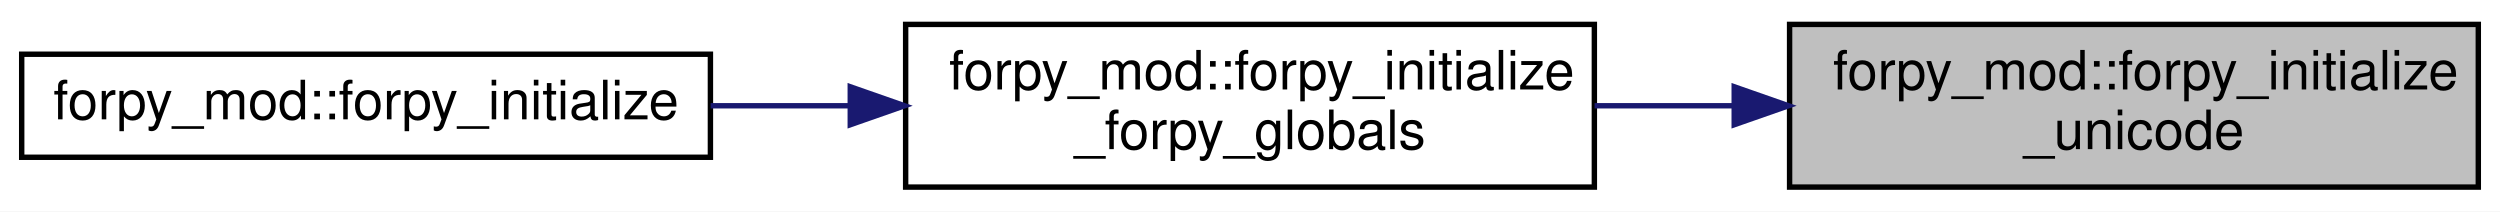
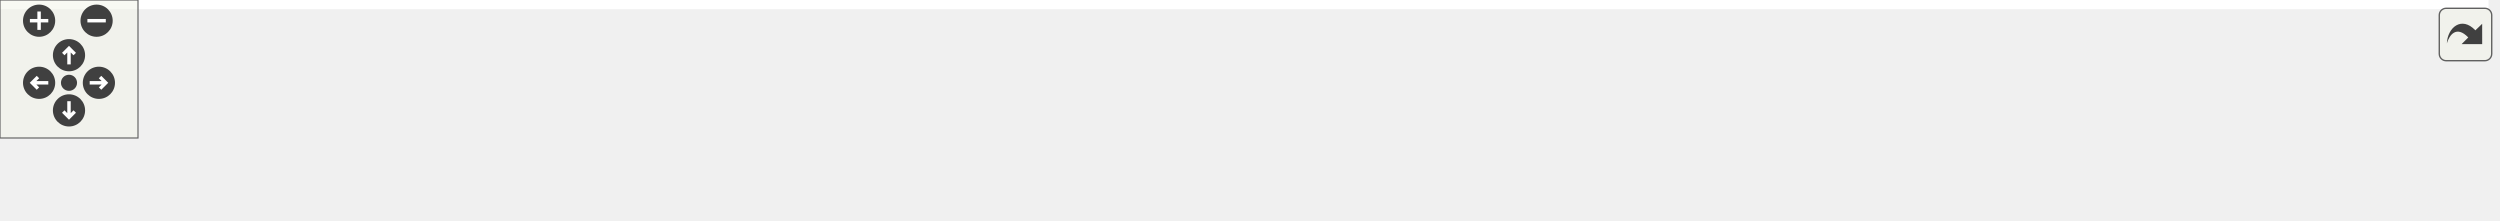
- <svg xmlns="http://www.w3.org/2000/svg" xmlns:xlink="http://www.w3.org/1999/xlink" width="461pt" height="39pt" viewBox="0.00 0.00 461.00 39.00">
-   <g id="graph0" class="graph" transform="scale(1 1) rotate(0) translate(4 35)">
-     <polygon fill="white" stroke="transparent" points="-4,4 -4,-35 457,-35 457,4 -4,4" />
-     <g id="node1" class="node">
-       <g id="a_node1">
-         <a xlink:title=" ">
-           <polygon fill="#bfbfbf" stroke="black" points="326,-0.5 326,-30.5 453,-30.5 453,-0.5 326,-0.5" />
-           <text text-anchor="start" x="334" y="-18.5" font-family="Helvetica,sans-Serif" font-size="10.00">forpy_mod::forpy_initialize</text>
-           <text text-anchor="middle" x="389.5" y="-7.5" font-family="Helvetica,sans-Serif" font-size="10.00">_unicode</text>
-         </a>
+ <svg xmlns="http://www.w3.org/2000/svg" xmlns:xlink="http://www.w3.org/1999/xlink" id="main" version="1.1" xml:space="preserve">
+   <style type="text/css">
+ .edge:hover path { stroke: red; }
+ .edge:hover polygon { stroke: red; fill: red; }
+ </style>
+   <defs>
+     <circle id="rim" cx="0" cy="0" r="7" />
+     <circle id="rim2" cx="0" cy="0" r="3.5" />
+     <g id="zoomPlus">
+       <use xlink:href="#rim" fill="#404040">
+         <set attributeName="fill" to="#808080" begin="zoomplus.mouseover" end="zoomplus.mouseout" />
+       </use>
+       <path d="M-4,0h8M0,-4v8" fill="none" stroke="white" stroke-width="1.5" pointer-events="none" />
+     </g>
+     <g id="zoomMin">
+       <use xlink:href="#rim" fill="#404040">
+         <set attributeName="fill" to="#808080" begin="zoomminus.mouseover" end="zoomminus.mouseout" />
+       </use>
+       <path d="M-4,0h8" fill="none" stroke="white" stroke-width="1.5" pointer-events="none" />
+     </g>
+     <g id="dirArrow">
+       <path fill="none" stroke="white" stroke-width="1.5" d="M0,-3.0v7 M-2.5,-0.5L0,-3.0L2.5,-0.5" />
+     </g>
+     <g id="resetDef">
+       <use xlink:href="#rim2" fill="#404040">
+         <set attributeName="fill" to="#808080" begin="reset.mouseover" end="reset.mouseout" />
+       </use>
+     </g>
+   </defs>
+   <svg id="graph" class="graph">
+     <g id="viewport">
+       <polygon fill="white" stroke="transparent" points="-4,4 -4,-35 1082,-35 1082,4 -4,4" />
+       <g id="node1" class="node">
+         <g id="a_node1">
+           <a xlink:title=" ">
+             <polygon fill="#bfbfbf" stroke="black" points="951,-0.5 951,-30.5 1078,-30.5 1078,-0.5 951,-0.5" />
+             <text text-anchor="start" x="959" y="-18.5" font-family="Helvetica,sans-Serif" font-size="10.00">forpy_mod::forpy_initialize</text>
+             <text text-anchor="middle" x="1014.5" y="-7.5" font-family="Helvetica,sans-Serif" font-size="10.00">_unicode</text>
+           </a>
+         </g>
+       </g>
+       <g id="node2" class="node">
+         <g id="a_node2">
+           <a xlink:href="namespaceforpy__mod.html#a44428121ec6b6338470a1b698ed50571" target="_top" xlink:title=" ">
+             <polygon fill="white" stroke="black" points="788,-0.5 788,-30.5 915,-30.5 915,-0.5 788,-0.5" />
+             <text text-anchor="start" x="796" y="-18.5" font-family="Helvetica,sans-Serif" font-size="10.00">forpy_mod::forpy_initialize</text>
+             <text text-anchor="middle" x="851.5" y="-7.5" font-family="Helvetica,sans-Serif" font-size="10.00">_forpy_globals</text>
+           </a>
+         </g>
+       </g>
+       <g id="edge1" class="edge">
+         <path fill="none" stroke="midnightblue" d="M940.78,-15.5C932.19,-15.5 923.47,-15.5 915.04,-15.5" />
+         <polygon fill="midnightblue" stroke="midnightblue" points="940.79,-19 950.79,-15.5 940.79,-12 940.79,-19" />
+       </g>
+       <g id="node3" class="node">
+         <g id="a_node3">
+           <a xlink:href="namespaceforpy__mod.html#a760a72d0fe467cb9baa635c7f0929d69" target="_top" xlink:title="Initialisation of forpy module. Must be called before using forpy.">
+             <polygon fill="white" stroke="black" points="625,-6 625,-25 752,-25 752,-6 625,-6" />
+             <text text-anchor="middle" x="688.5" y="-13" font-family="Helvetica,sans-Serif" font-size="10.00">forpy_mod::forpy_initialize</text>
+           </a>
+         </g>
+       </g>
+       <g id="edge2" class="edge">
+         <path fill="none" stroke="midnightblue" d="M777.78,-15.5C769.19,-15.5 760.47,-15.5 752.04,-15.5" />
+         <polygon fill="midnightblue" stroke="midnightblue" points="777.79,-19 787.79,-15.5 777.79,-12 777.79,-19" />
+       </g>
+       <g id="node4" class="node">
+         <g id="a_node4">
+           <a xlink:href="namespaceprob__module.html#aee824558304147341d3ee1ee898d9bd9" target="_top" xlink:title=" ">
+             <polygon fill="white" stroke="black" points="470,-6 470,-25 589,-25 589,-6 470,-6" />
+             <text text-anchor="middle" x="529.5" y="-13" font-family="Helvetica,sans-Serif" font-size="10.00">prob_module::prob_func</text>
+           </a>
+         </g>
+       </g>
+       <g id="edge3" class="edge">
+         <path fill="none" stroke="midnightblue" d="M614.95,-15.5C606.33,-15.5 597.61,-15.5 589.21,-15.5" />
+         <polygon fill="midnightblue" stroke="midnightblue" points="615,-19 625,-15.5 615,-12 615,-19" />
+       </g>
+       <g id="node5" class="node">
+         <g id="a_node5">
+           <a xlink:href="namespacextb__prog__main.html#a7342d7c4bae29e1a79a8c6c8e8141d70" target="_top" xlink:title="Parse command line arguments and forward them to settings.">
+             <polygon fill="white" stroke="black" points="280,-6 280,-25 434,-25 434,-6 280,-6" />
+             <text text-anchor="middle" x="357" y="-13" font-family="Helvetica,sans-Serif" font-size="10.00">xtb_prog_main::parsearguments</text>
+           </a>
+         </g>
+       </g>
+       <g id="edge4" class="edge">
+         <path fill="none" stroke="midnightblue" d="M459.73,-15.5C451.34,-15.5 442.73,-15.5 434.25,-15.5" />
+         <polygon fill="midnightblue" stroke="midnightblue" points="459.82,-19 469.82,-15.5 459.82,-12 459.82,-19" />
+       </g>
+       <g id="node6" class="node">
+         <g id="a_node6">
+           <a xlink:href="namespacextb__prog__main.html#a92b3b61ee04235e6343f652095682529" target="_top" xlink:title=" ">
+             <polygon fill="white" stroke="black" points="126,-6 126,-25 244,-25 244,-6 126,-6" />
+             <text text-anchor="middle" x="185" y="-13" font-family="Helvetica,sans-Serif" font-size="10.00">xtb_prog_main::xtbmain</text>
+           </a>
+         </g>
+       </g>
+       <g id="edge5" class="edge">
+         <path fill="none" stroke="midnightblue" d="M269.77,-15.5C261.09,-15.5 252.42,-15.5 244.13,-15.5" />
+         <polygon fill="midnightblue" stroke="midnightblue" points="269.95,-19 279.95,-15.5 269.95,-12 269.95,-19" />
+       </g>
+       <g id="node7" class="node">
+         <g id="a_node7">
+           <a xlink:href="primary_8f90.html#a2a67903cf5be605c5b6d3c362c6a3c5c" target="_top" xlink:title="The primary driver for the xtb program package.">
+             <polygon fill="white" stroke="black" points="0,-6 0,-25 90,-25 90,-6 0,-6" />
+             <text text-anchor="middle" x="45" y="-13" font-family="Helvetica,sans-Serif" font-size="10.00">xtb_prog_primary</text>
+           </a>
+         </g>
+       </g>
+       <g id="edge6" class="edge">
+         <path fill="none" stroke="midnightblue" d="M115.73,-15.5C107.06,-15.5 98.37,-15.5 90.22,-15.5" />
+         <polygon fill="midnightblue" stroke="midnightblue" points="115.88,-19 125.88,-15.5 115.88,-12 115.88,-19" />
      </g>
    </g>
-     <g id="node2" class="node">
-       <g id="a_node2">
-         <a xlink:href="namespaceforpy__mod.html#a44428121ec6b6338470a1b698ed50571" target="_top" xlink:title=" ">
-           <polygon fill="white" stroke="black" points="163,-0.5 163,-30.5 290,-30.5 290,-0.5 163,-0.5" />
-           <text text-anchor="start" x="171" y="-18.5" font-family="Helvetica,sans-Serif" font-size="10.00">forpy_mod::forpy_initialize</text>
-           <text text-anchor="middle" x="226.5" y="-7.5" font-family="Helvetica,sans-Serif" font-size="10.00">_forpy_globals</text>
-         </a>
-       </g>
+   </svg>
+   <g id="navigator" transform="translate(0 0)" fill="#404254">
+     <rect fill="#f2f5e9" fill-opacity="0.5" stroke="#606060" stroke-width=".5" x="0" y="0" width="60" height="60" />
+     <use id="zoomplus" xlink:href="#zoomPlus" x="17" y="9" />
+     <use id="zoomminus" xlink:href="#zoomMin" x="42" y="9" />
+     <use id="reset" xlink:href="#resetDef" x="30" y="36" />
+     <g id="arrowUp" xlink:href="#dirArrow" transform="translate(30 24)">
+       <use xlink:href="#rim" fill="#404040">
+         <set attributeName="fill" to="#808080" begin="arrowUp.mouseover" end="arrowUp.mouseout" />
+       </use>
+       <path fill="none" stroke="white" stroke-width="1.5" d="M0,-3.0v7 M-2.5,-0.5L0,-3.0L2.5,-0.5" />
    </g>
-     <g id="edge1" class="edge">
-       <path fill="none" stroke="midnightblue" d="M315.78,-15.5C307.19,-15.5 298.47,-15.5 290.04,-15.5" />
-       <polygon fill="midnightblue" stroke="midnightblue" points="315.79,-19 325.79,-15.5 315.79,-12 315.79,-19" />
+     <g id="arrowRight" xlink:href="#dirArrow" transform="rotate(90) translate(36 -43)">
+       <use xlink:href="#rim" fill="#404040">
+         <set attributeName="fill" to="#808080" begin="arrowRight.mouseover" end="arrowRight.mouseout" />
+       </use>
+       <path fill="none" stroke="white" stroke-width="1.5" d="M0,-3.0v7 M-2.5,-0.5L0,-3.0L2.5,-0.5" />
    </g>
-     <g id="node3" class="node">
-       <g id="a_node3">
-         <a xlink:href="namespaceforpy__mod.html#a760a72d0fe467cb9baa635c7f0929d69" target="_top" xlink:title="Initialisation of forpy module. Must be called before using forpy.">
-           <polygon fill="white" stroke="black" points="0,-6 0,-25 127,-25 127,-6 0,-6" />
-           <text text-anchor="middle" x="63.5" y="-13" font-family="Helvetica,sans-Serif" font-size="10.00">forpy_mod::forpy_initialize</text>
-         </a>
-       </g>
+     <g id="arrowDown" xlink:href="#dirArrow" transform="rotate(180) translate(-30 -48)">
+       <use xlink:href="#rim" fill="#404040">
+         <set attributeName="fill" to="#808080" begin="arrowDown.mouseover" end="arrowDown.mouseout" />
+       </use>
+       <path fill="none" stroke="white" stroke-width="1.5" d="M0,-3.0v7 M-2.5,-0.5L0,-3.0L2.5,-0.5" />
    </g>
-     <g id="edge2" class="edge">
-       <path fill="none" stroke="midnightblue" d="M152.78,-15.5C144.19,-15.5 135.47,-15.5 127.04,-15.5" />
-       <polygon fill="midnightblue" stroke="midnightblue" points="152.79,-19 162.79,-15.5 152.79,-12 152.79,-19" />
+     <g id="arrowLeft" xlink:href="#dirArrow" transform="rotate(270) translate(-36 17)">
+       <use xlink:href="#rim" fill="#404040">
+         <set attributeName="fill" to="#808080" begin="arrowLeft.mouseover" end="arrowLeft.mouseout" />
+       </use>
+       <path fill="none" stroke="white" stroke-width="1.5" d="M0,-3.0v7 M-2.5,-0.5L0,-3.0L2.5,-0.5" />
    </g>
  </g>
+   <svg viewBox="0 0 15 15" width="100%" height="30px" preserveAspectRatio="xMaxYMin meet">
+     <g id="arrow_out" transform="scale(0.3 0.3)">
+       <a xlink:href="namespaceforpy__mod_a577acb36183911f99ca8032b73d56b6e_icgraph_org.svg" target="_base">
+         <rect id="button" ry="5" rx="5" y="6" x="6" height="38" width="38" fill="#f2f5e9" fill-opacity="0.5" stroke="#606060" stroke-width="1.0" />
+         <path id="arrow" d="M 11.5,31.437 C 11.94,20.098 22.043,11.323 32.159,21.979 L 37.069,17.246 C 37.069,17.246 37.088,32 37.088,32 L 22.16,31.978 C 22.16,31.978 26.998,27.14 26.998,27.14 C 18.529,18.264 13.292,25.23 11.5,31.437 z" style="fill:#404040;" />
+       </a>
+     </g>
+   </svg>
</svg>
